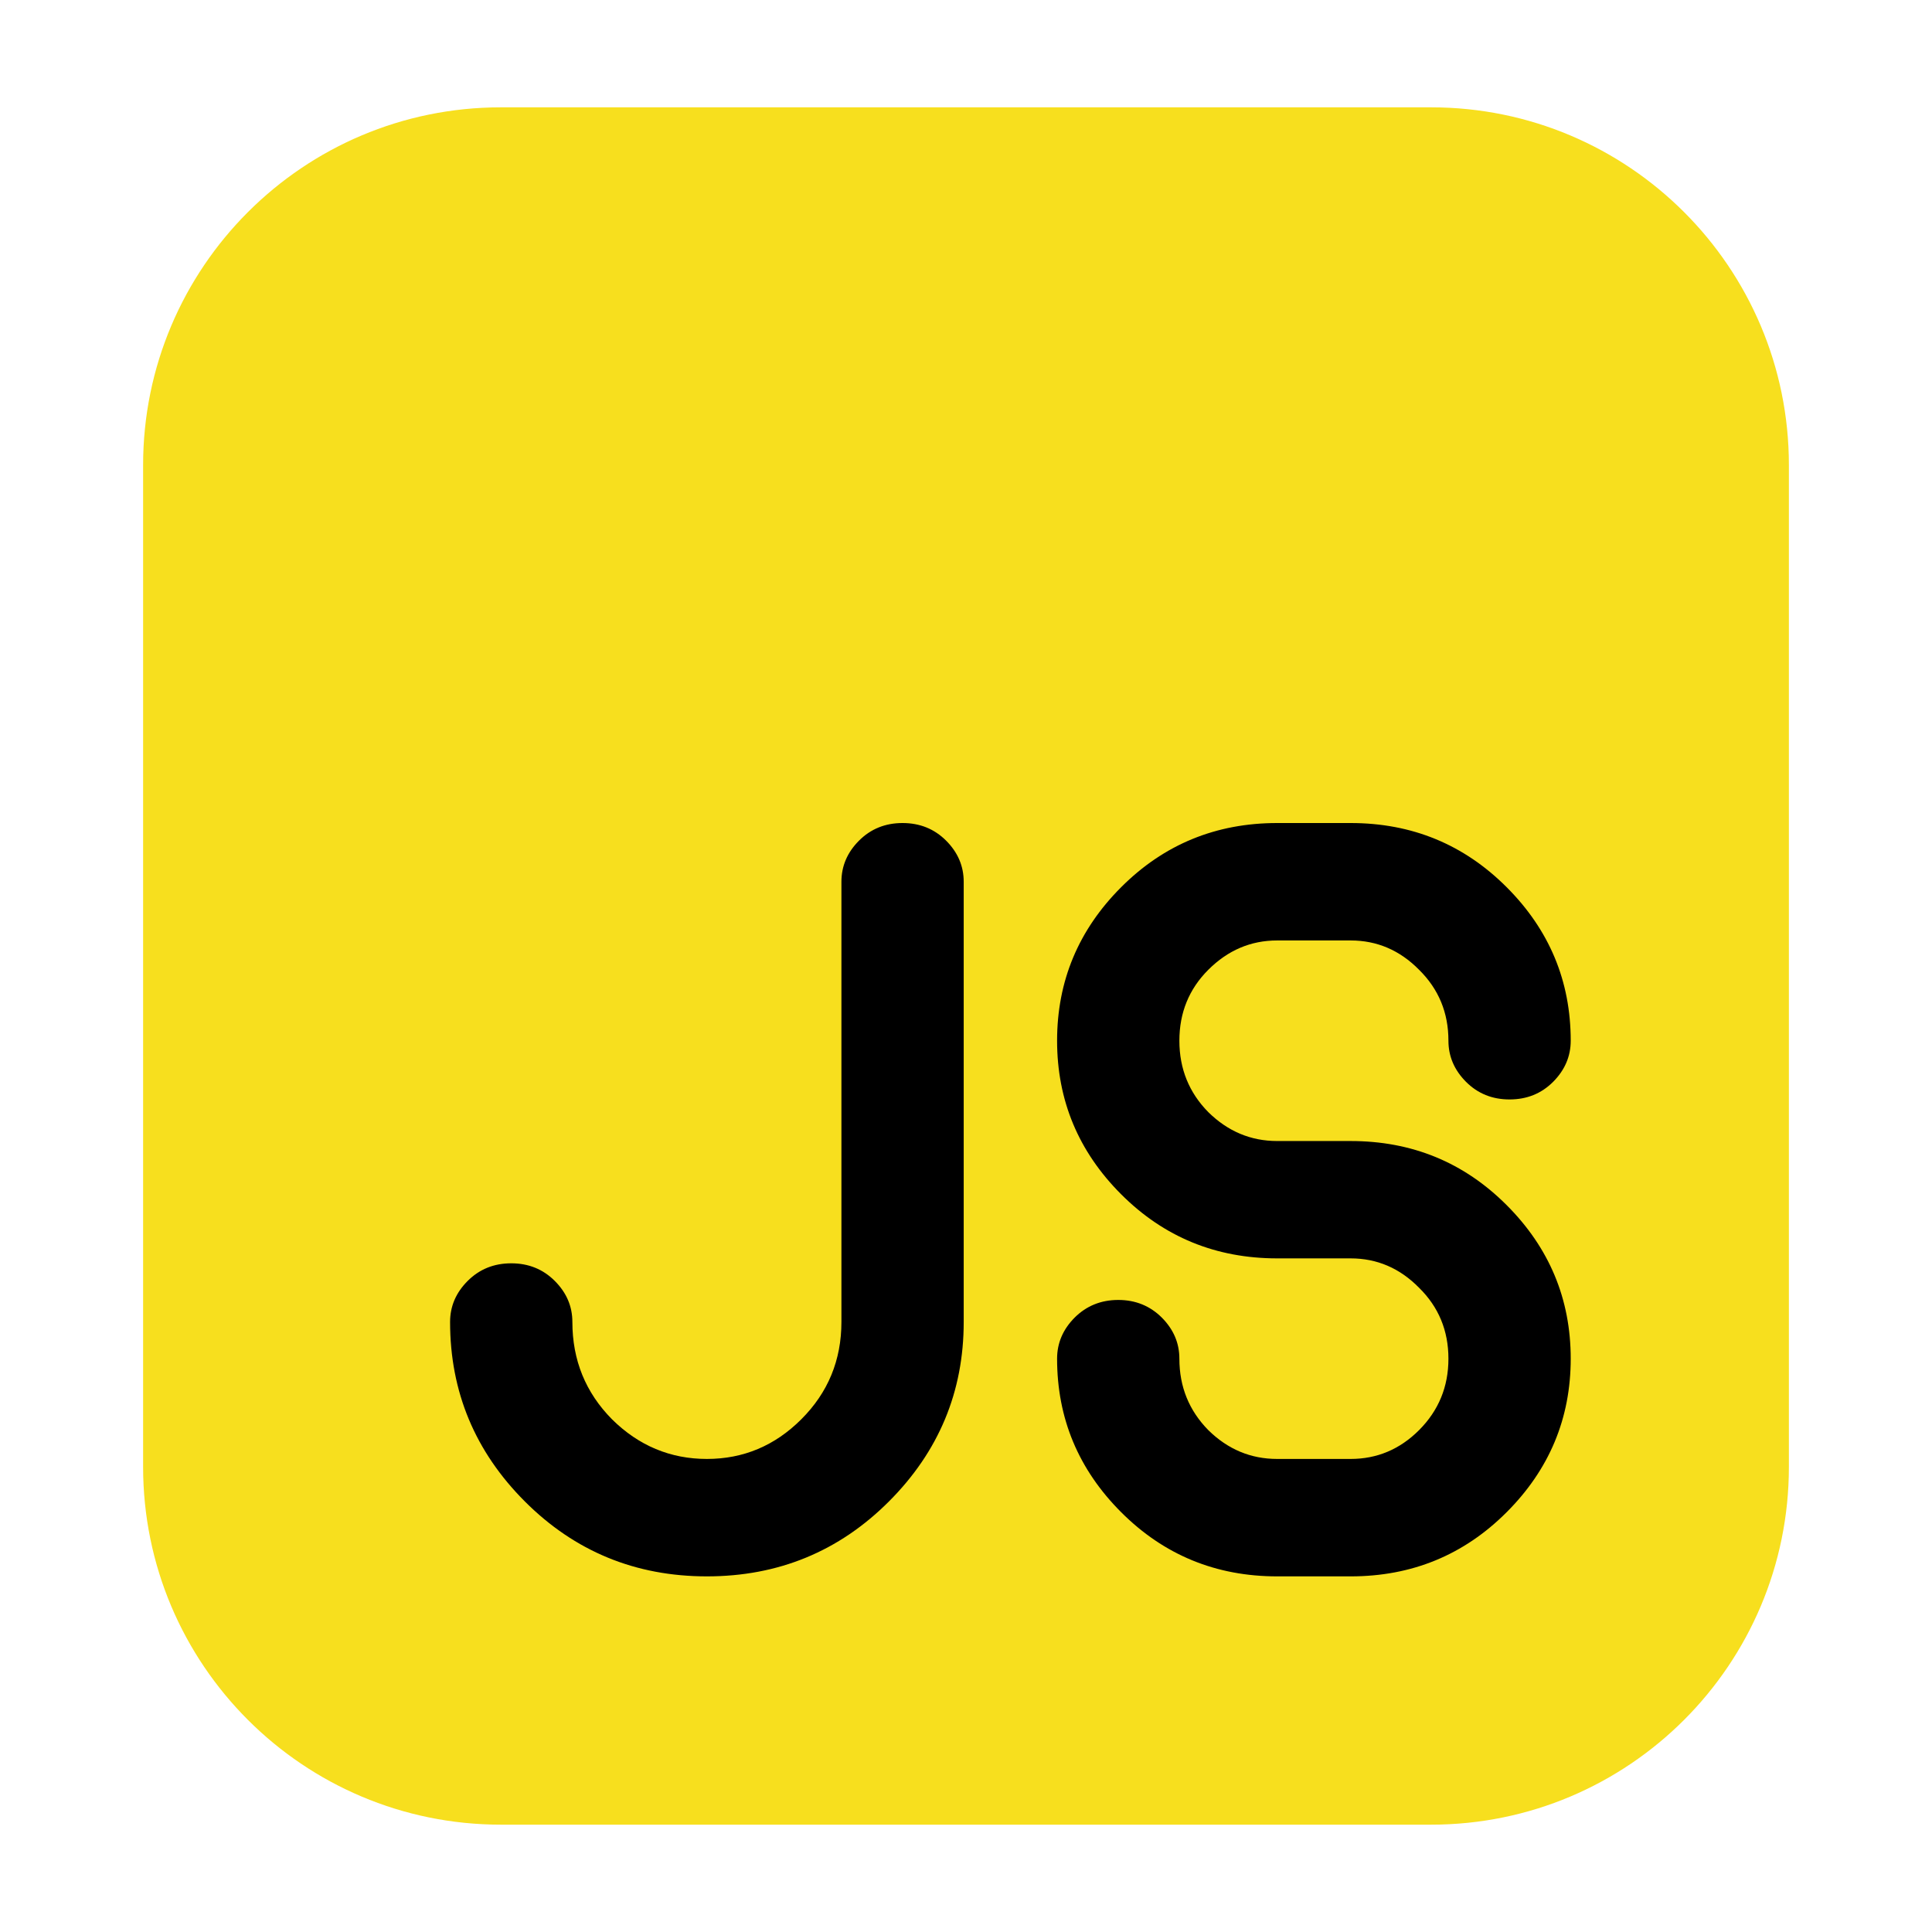
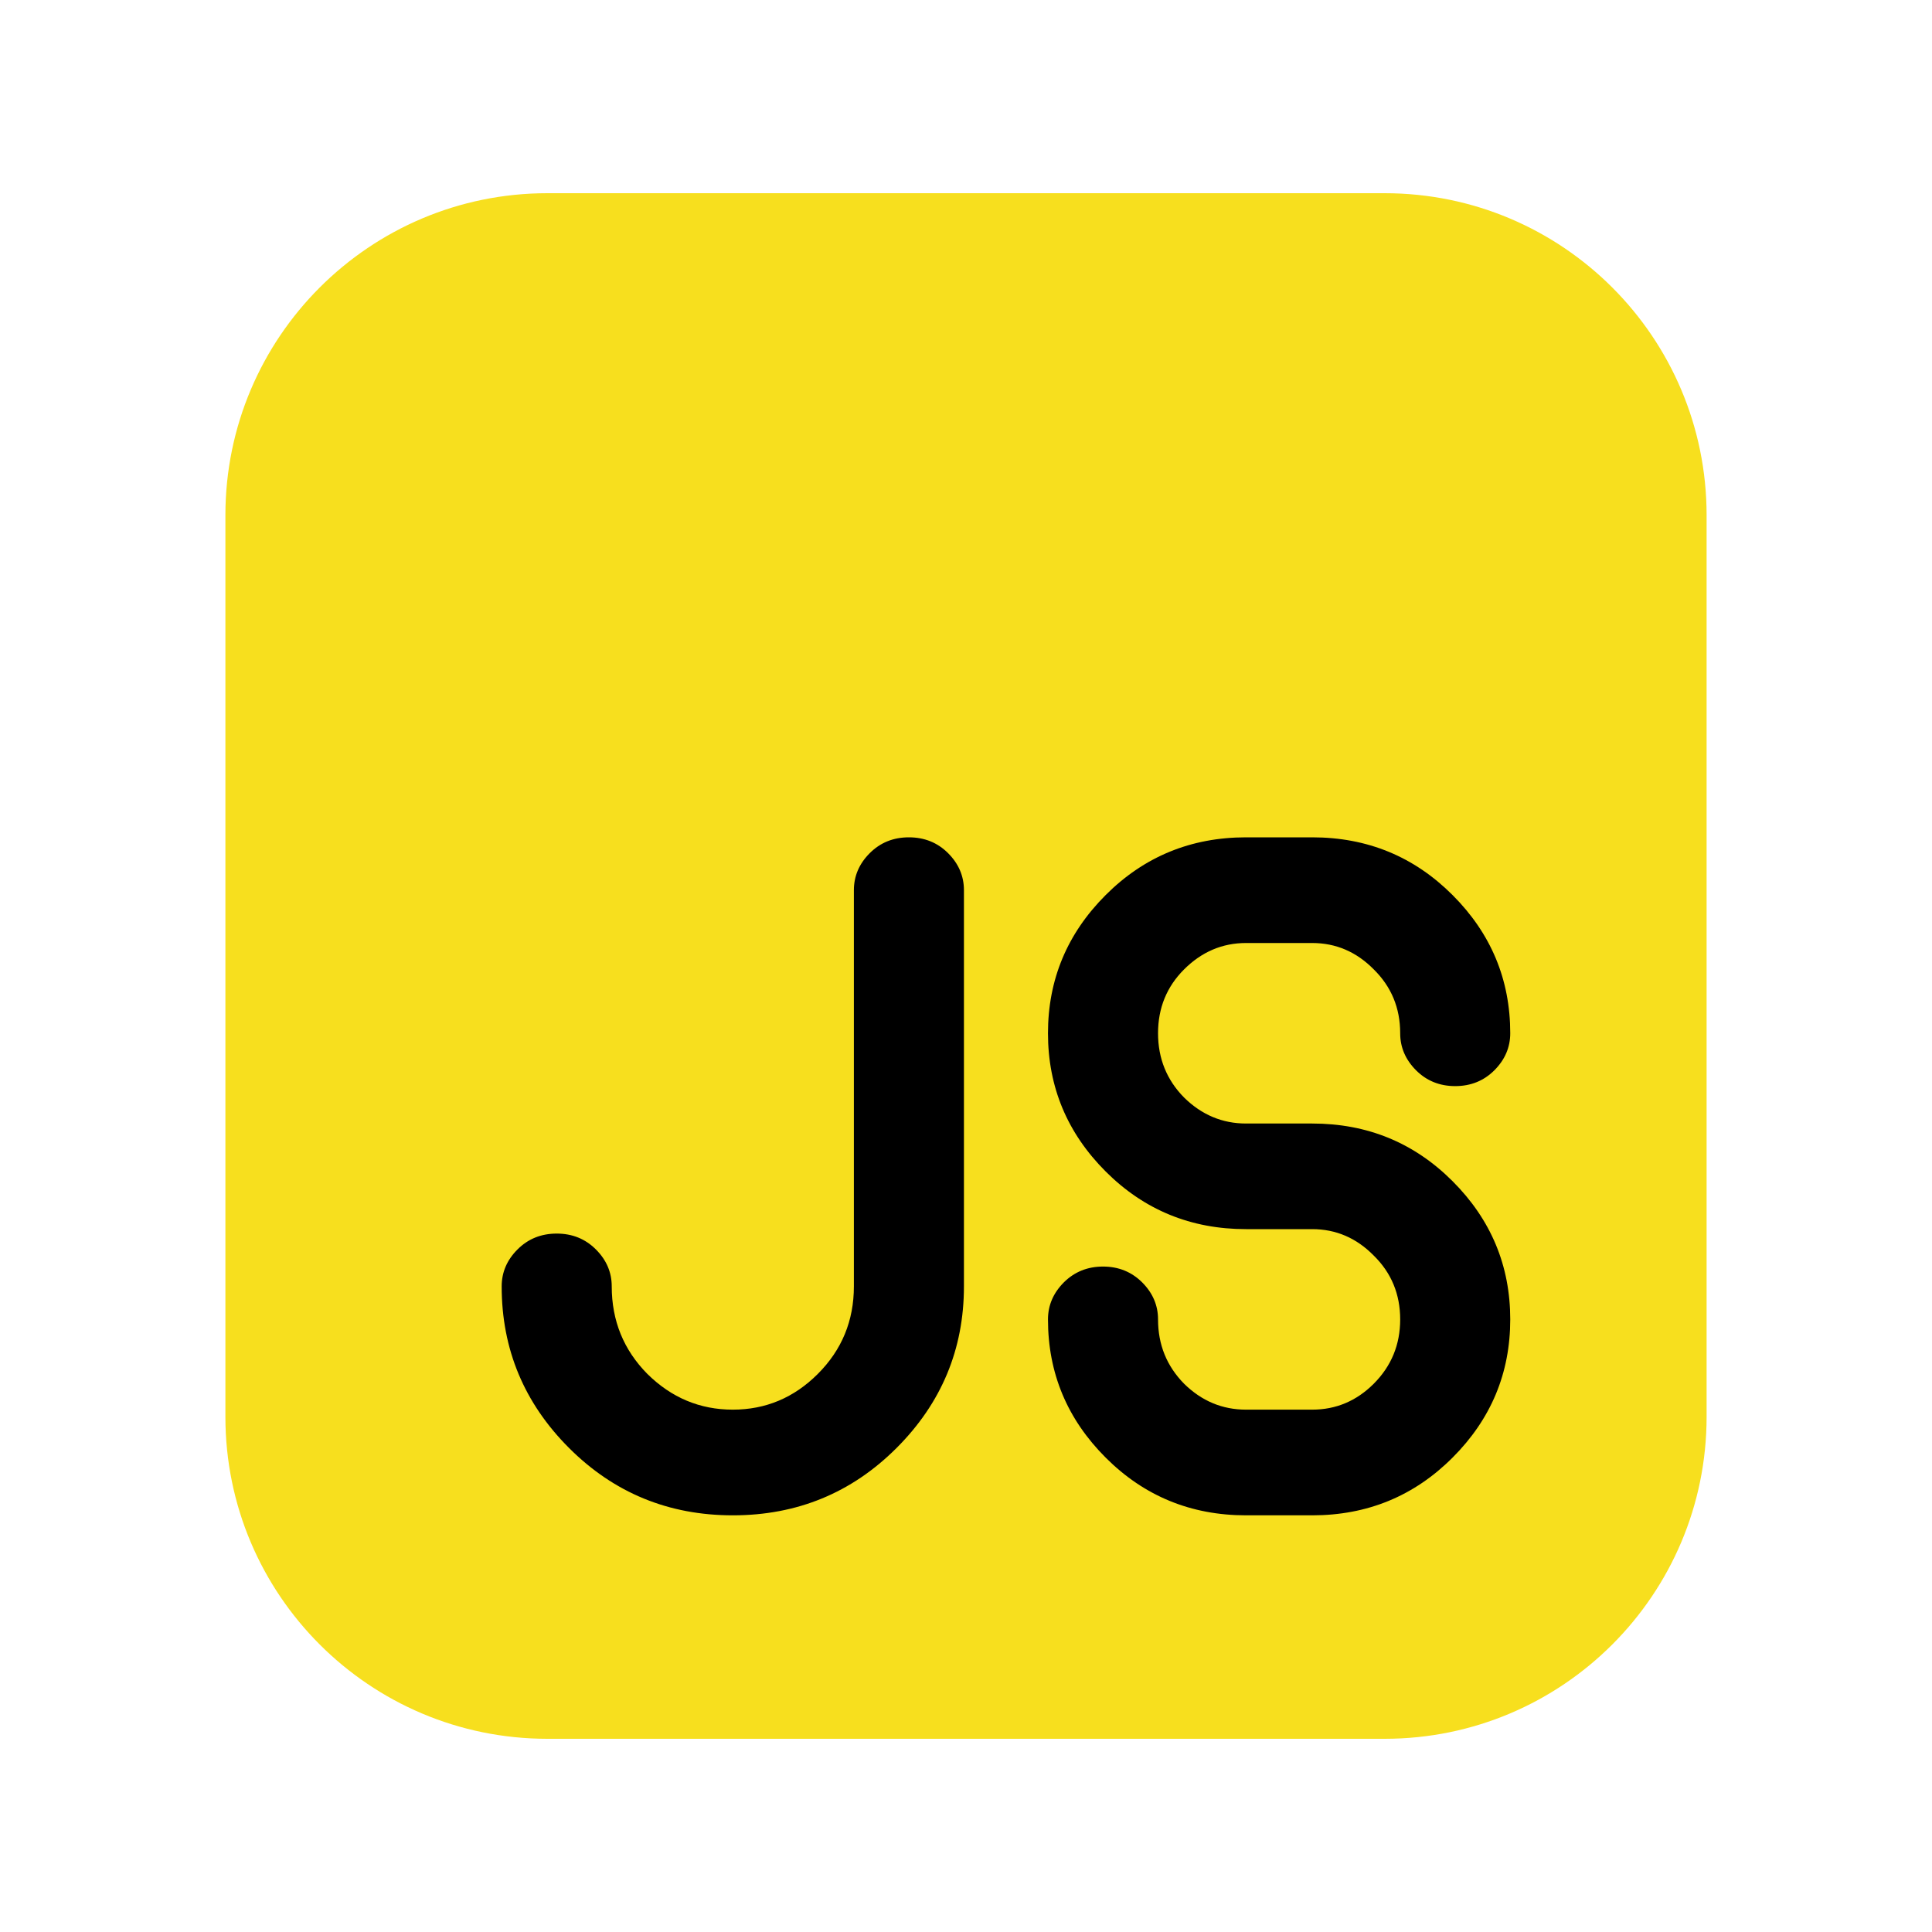
- <svg xmlns="http://www.w3.org/2000/svg" width="27" height="27" viewBox="0 0 27 27" fill="none">
-   <rect x="2" y="1.5" width="23" height="24" rx="5" fill="#F7DF1E" />
-   <path d="M6.29 18.475C6.29 18.256 6.372 18.065 6.536 17.901C6.7 17.737 6.903 17.655 7.145 17.655C7.386 17.655 7.589 17.737 7.753 17.901C7.917 18.065 7.999 18.256 7.999 18.475C7.999 19.008 8.184 19.462 8.553 19.835C8.926 20.204 9.369 20.389 9.879 20.389C10.389 20.389 10.829 20.204 11.198 19.835C11.572 19.462 11.759 19.008 11.759 18.475V12.323C11.759 12.104 11.841 11.912 12.005 11.748C12.169 11.584 12.372 11.502 12.613 11.502C12.855 11.502 13.058 11.584 13.222 11.748C13.386 11.912 13.468 12.104 13.468 12.323V18.475C13.468 19.45 13.119 20.287 12.422 20.984C11.725 21.681 10.877 22.03 9.879 22.03C8.881 22.03 8.033 21.681 7.336 20.984C6.639 20.287 6.29 19.45 6.29 18.475ZM21.951 14.544C21.951 14.763 21.869 14.954 21.705 15.119C21.541 15.283 21.338 15.365 21.096 15.365C20.855 15.365 20.652 15.283 20.488 15.119C20.324 14.954 20.242 14.763 20.242 14.544C20.242 14.152 20.105 13.822 19.832 13.553C19.563 13.28 19.244 13.143 18.875 13.143H17.849C17.48 13.143 17.159 13.28 16.886 13.553C16.617 13.822 16.482 14.152 16.482 14.544C16.482 14.936 16.617 15.269 16.886 15.542C17.159 15.811 17.48 15.946 17.849 15.946H18.875C19.732 15.946 20.458 16.244 21.055 16.841C21.652 17.438 21.951 18.154 21.951 18.988C21.951 19.822 21.652 20.537 21.055 21.134C20.458 21.731 19.732 22.03 18.875 22.03H17.849C16.993 22.03 16.266 21.731 15.669 21.134C15.072 20.537 14.773 19.822 14.773 18.988C14.773 18.769 14.855 18.578 15.019 18.413C15.183 18.25 15.386 18.167 15.628 18.167C15.869 18.167 16.072 18.25 16.236 18.413C16.4 18.578 16.482 18.769 16.482 18.988C16.482 19.38 16.617 19.712 16.886 19.986C17.159 20.255 17.48 20.389 17.849 20.389H18.875C19.244 20.389 19.563 20.255 19.832 19.986C20.105 19.712 20.242 19.38 20.242 18.988C20.242 18.596 20.105 18.265 19.832 17.997C19.563 17.723 19.244 17.586 18.875 17.586H17.849C16.993 17.586 16.266 17.288 15.669 16.691C15.072 16.094 14.773 15.378 14.773 14.544C14.773 13.71 15.072 12.995 15.669 12.398C16.266 11.801 16.993 11.502 17.849 11.502H18.875C19.732 11.502 20.458 11.801 21.055 12.398C21.652 12.995 21.951 13.71 21.951 14.544Z" fill="black" />
+ <svg xmlns="http://www.w3.org/2000/svg" width="30" height="30" viewBox="0 0 30 30" fill="none">
+   <rect x="3.5" y="3" width="23" height="24" rx="5" fill="#F7DF1E" />
+   <path d="M7.79 19.975C7.79 19.756 7.872 19.565 8.036 19.401C8.2 19.237 8.403 19.155 8.645 19.155C8.886 19.155 9.089 19.237 9.253 19.401C9.417 19.565 9.499 19.756 9.499 19.975C9.499 20.508 9.684 20.962 10.053 21.335C10.427 21.704 10.868 21.889 11.379 21.889C11.889 21.889 12.329 21.704 12.698 21.335C13.072 20.962 13.259 20.508 13.259 19.975V13.823C13.259 13.604 13.341 13.412 13.505 13.248C13.669 13.084 13.872 13.002 14.113 13.002C14.355 13.002 14.558 13.084 14.722 13.248C14.886 13.412 14.968 13.604 14.968 13.823V19.975C14.968 20.95 14.619 21.787 13.922 22.484C13.225 23.181 12.377 23.53 11.379 23.53C10.381 23.53 9.533 23.181 8.836 22.484C8.139 21.787 7.79 20.95 7.79 19.975ZM23.451 16.044C23.451 16.263 23.369 16.454 23.205 16.619C23.041 16.783 22.838 16.865 22.596 16.865C22.355 16.865 22.152 16.783 21.988 16.619C21.824 16.454 21.742 16.263 21.742 16.044C21.742 15.652 21.605 15.322 21.332 15.053C21.063 14.78 20.744 14.643 20.375 14.643H19.349C18.98 14.643 18.659 14.78 18.386 15.053C18.117 15.322 17.982 15.652 17.982 16.044C17.982 16.436 18.117 16.769 18.386 17.042C18.659 17.311 18.98 17.446 19.349 17.446H20.375C21.232 17.446 21.958 17.744 22.555 18.341C23.152 18.938 23.451 19.654 23.451 20.488C23.451 21.322 23.152 22.037 22.555 22.634C21.958 23.231 21.232 23.53 20.375 23.53H19.349C18.493 23.53 17.766 23.231 17.169 22.634C16.572 22.037 16.273 21.322 16.273 20.488C16.273 20.269 16.355 20.078 16.519 19.913C16.683 19.75 16.886 19.667 17.128 19.667C17.369 19.667 17.572 19.75 17.736 19.913C17.9 20.078 17.982 20.269 17.982 20.488C17.982 20.88 18.117 21.212 18.386 21.486C18.659 21.755 18.98 21.889 19.349 21.889H20.375C20.744 21.889 21.063 21.755 21.332 21.486C21.605 21.212 21.742 20.88 21.742 20.488C21.742 20.096 21.605 19.765 21.332 19.497C21.063 19.223 20.744 19.086 20.375 19.086H19.349C18.493 19.086 17.766 18.788 17.169 18.191C16.572 17.594 16.273 16.878 16.273 16.044C16.273 15.21 16.572 14.495 17.169 13.898C17.766 13.301 18.493 13.002 19.349 13.002H20.375C21.232 13.002 21.958 13.301 22.555 13.898C23.152 14.495 23.451 15.21 23.451 16.044Z" fill="black" />
</svg>
